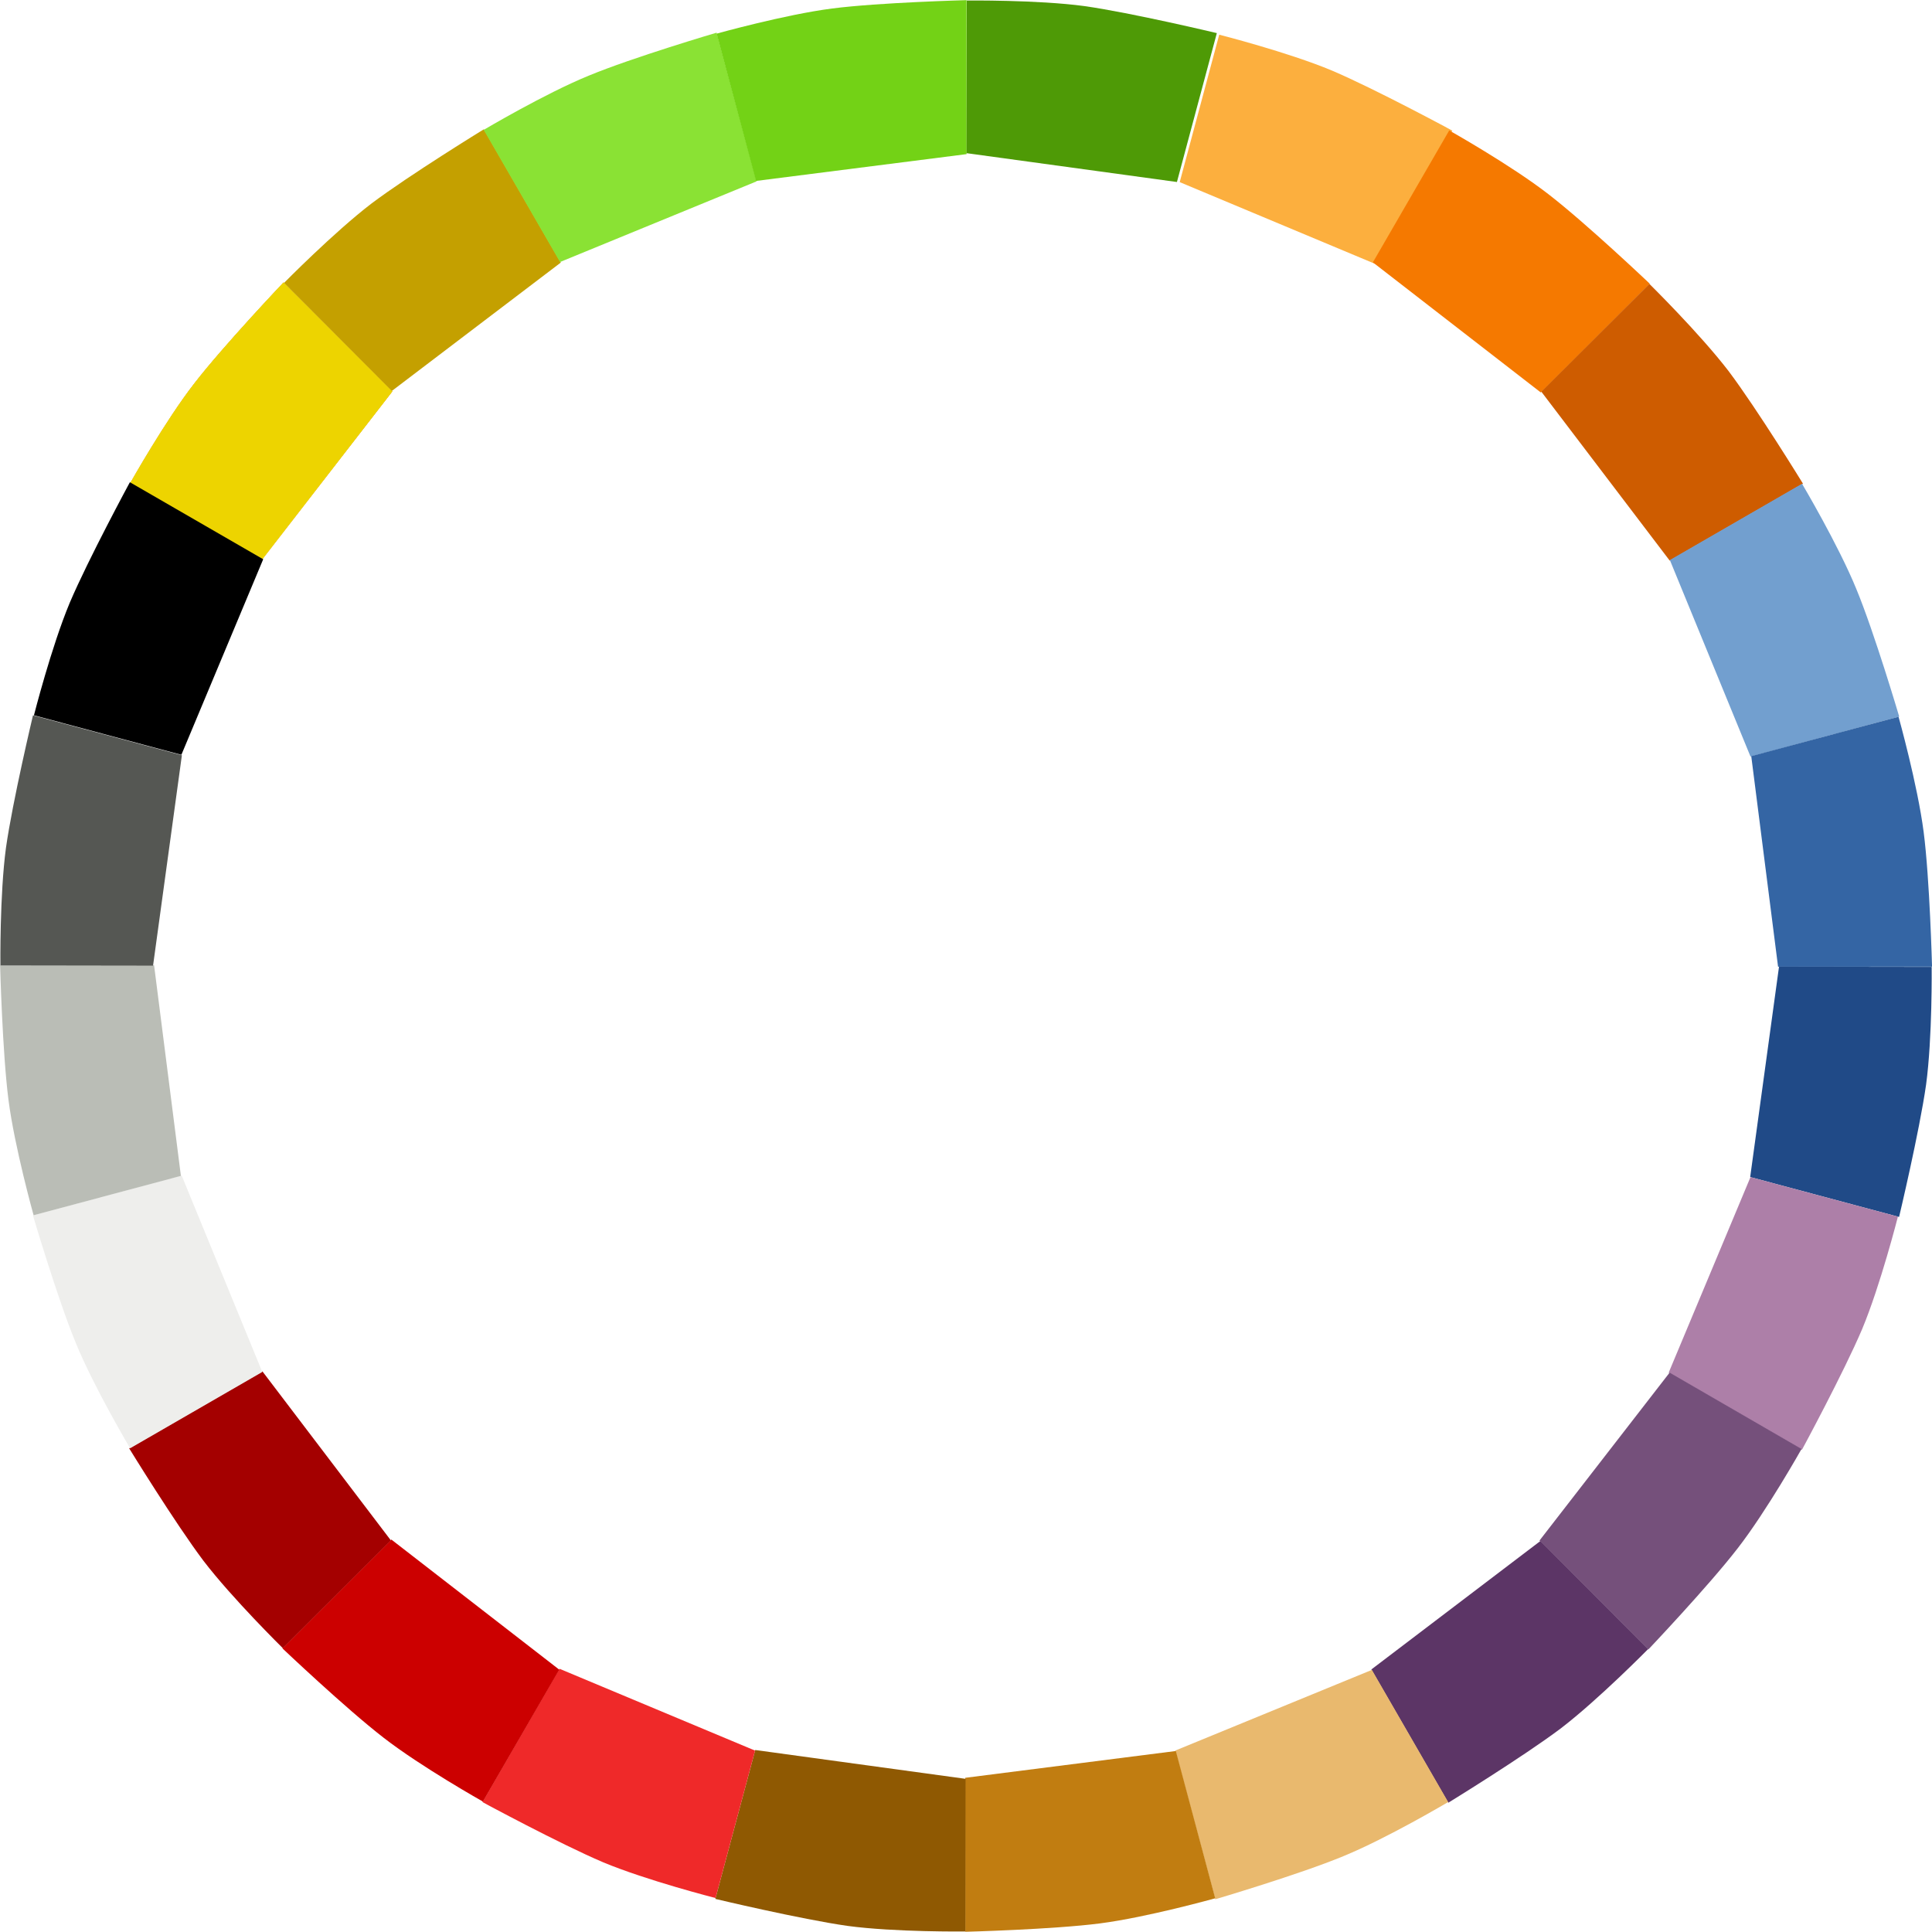
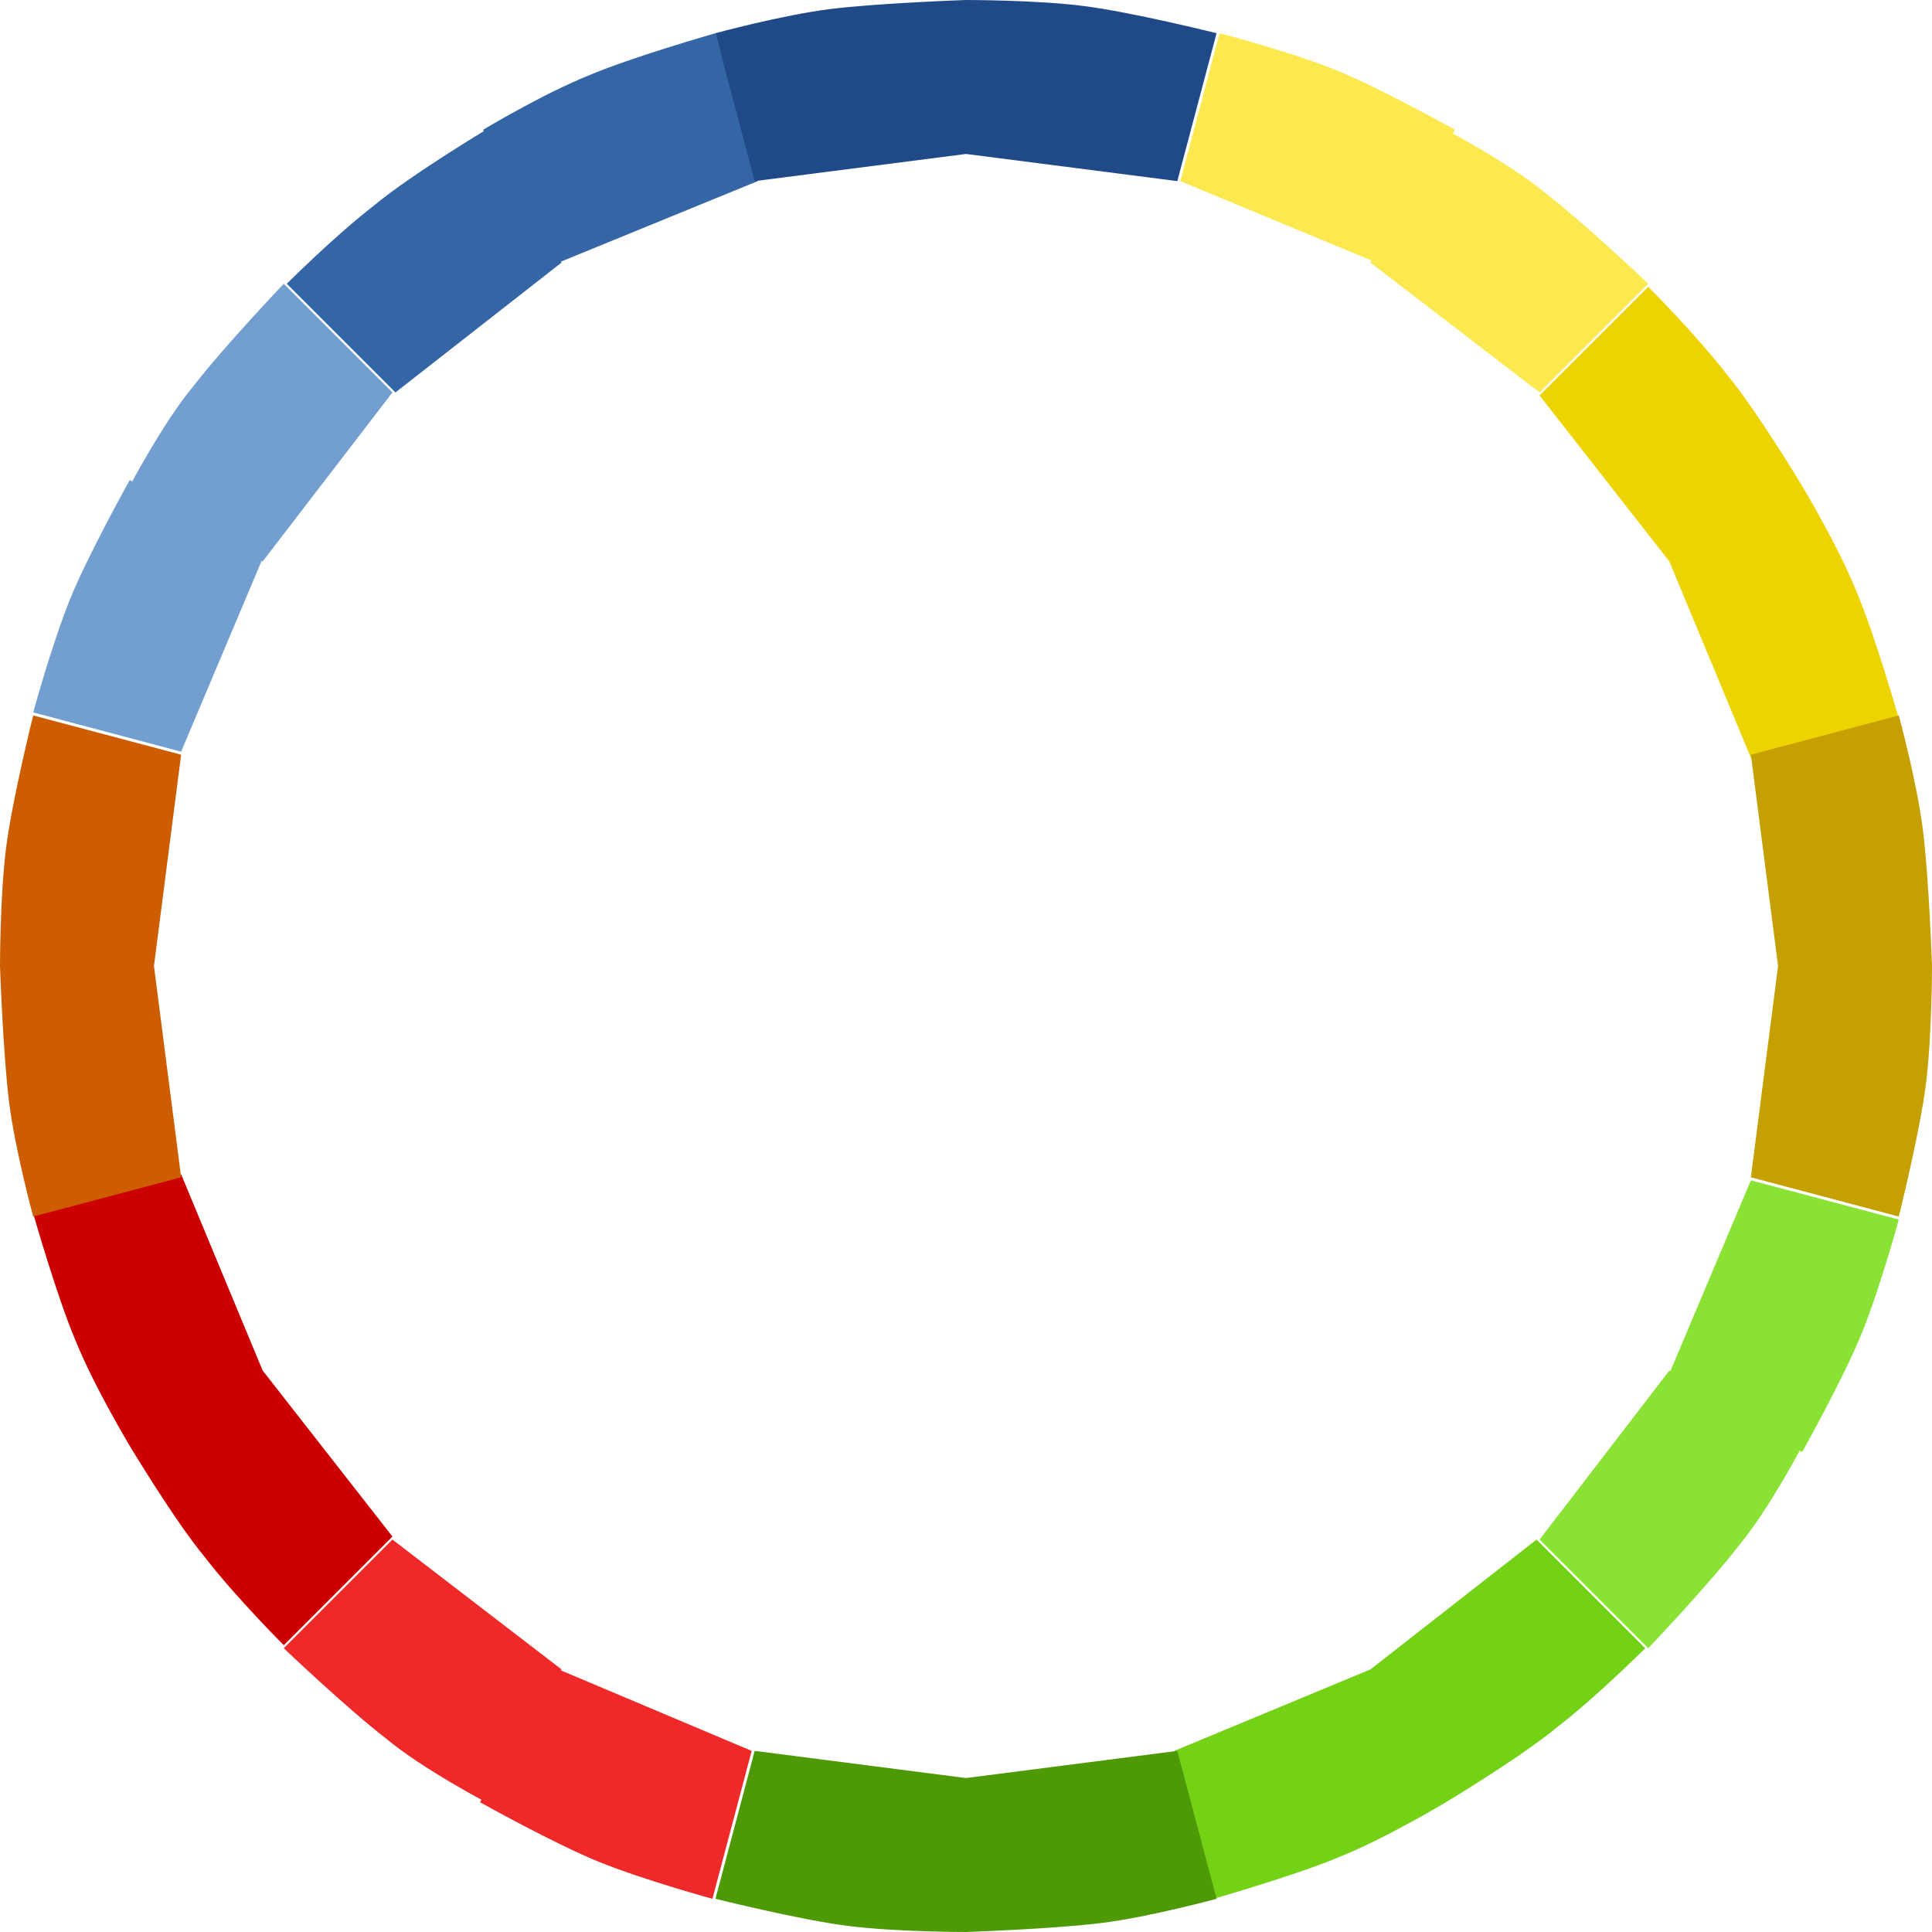
<svg xmlns="http://www.w3.org/2000/svg" width="64" height="64" viewBox="0 0 64 64" version="1.1">
-   <g transform="matrix(0.259146,-0.9671459,0.967146,0.259146,176.5836,5.912657)">
-     <path d="m-49.09-155.99 2.55-4.41c0 0-2.54-1.38-4-1.99-1.45-0.61-3.72-1.19-3.72-1.19l-1.31 4.87" fill="#ce5c00" />
-     <path d="m-49.09-155.99 2.55-4.41c0 0-2.54-1.38-4-1.99-1.45-0.61-3.72-1.19-3.72-1.19l-1.31 4.87" fill="#fce94f" />
-     <path d="m-49.09-155.99 2.55-4.41c0 0-2.54-1.38-4-1.99-1.45-0.61-3.72-1.19-3.72-1.19l-1.31 4.87" fill="#edd400" />
-     <path d="m-43.53-151.71 3.6-3.6c0 0-2.1-1.99-3.34-2.96-1.25-0.96-3.28-2.11-3.28-2.11l-2.53 4.37" fill="#c4a000" />
-     <path d="m-39.26-146.15 4.41-2.55c0 0-1.51-2.47-2.47-3.72-0.95-1.25-2.63-2.89-2.63-2.89l-3.57 3.57" fill="#8ae234" />
-     <path d="m-36.59-139.67 4.92-1.32c0 0-0.82-2.77-1.42-4.23-0.6-1.46-1.79-3.47-1.79-3.47l-4.37 2.52" fill="#73d216" />
-     <path d="m-35.68-132.71 5.1 0c0 0-0.08-2.89-0.27-4.46-0.2-1.56-0.83-3.81-0.83-3.81l-4.88 1.3" fill="#4e9a06" />
-     <path d="m-36.6-125.67 4.92 1.32c0 0 0.67-2.81 0.89-4.37 0.21-1.56 0.18-3.9 0.18-3.9l-5.05 0" fill="#fcaf3e" />
-     <path d="m-39.29-119.28 4.41 2.55c0 0 1.38-2.54 1.99-4 0.61-1.45 1.19-3.72 1.19-3.72l-4.87-1.31" fill="#f57900" />
-     <path d="m-43.56-113.72 3.6 3.6c0 0 1.99-2.1 2.96-3.34 0.96-1.25 2.11-3.28 2.11-3.28l-4.37-2.53" fill="#ce5c00" />
-     <path d="m-49.13-109.46 2.55 4.41c0 0 2.47-1.51 3.72-2.47 1.25-0.95 2.89-2.63 2.89-2.63l-3.57-3.57" fill="#729fcf" />
-     <path d="m-55.61-106.78 1.32 4.92c0 0 2.77-0.82 4.23-1.42 1.46-0.6 3.47-1.79 3.47-1.79l-2.52-4.37" fill="#3465a4" />
-     <path d="m-62.57-105.87 0 5.1c0 0 2.89-0.08 4.46-0.27 1.56-0.2 3.81-0.83 3.81-0.83l-1.3-4.88" fill="#204a87" />
-     <path d="m-69.52-106.8-1.32 4.92c0 0 2.81 0.67 4.37 0.89 1.56 0.21 3.9 0.18 3.9 0.18l0-5.05" fill="#ad7fa8" />
-     <path d="m-75.99-109.49-2.55 4.41c0 0 2.54 1.38 4 1.99 1.45 0.61 3.72 1.19 3.72 1.19l1.31-4.87" fill="#75507b" />
-     <path d="m-81.55-113.76-3.6 3.6c0 0 2.1 1.99 3.34 2.96 1.25 0.96 3.28 2.11 3.28 2.11l2.53-4.37" fill="#5c3566" />
-     <path d="m-85.82-119.33-4.41 2.55c0 0 1.51 2.47 2.47 3.72 0.95 1.25 2.63 2.89 2.63 2.89l3.57-3.57" fill="#e9b96e" />
-     <path d="m-88.49-125.81-4.92 1.32c0 0 0.82 2.77 1.42 4.23 0.6 1.46 1.79 3.47 1.79 3.47l4.37-2.52" fill="#c17d11" />
-     <path d="m-89.4-132.76-5.1 0c0 0 0.08 2.89 0.27 4.46 0.2 1.56 0.83 3.81 0.83 3.81l4.88-1.3" fill="#8f5902" />
-     <path d="m-88.48-139.71-4.92-1.32c0 0-0.67 2.81-0.89 4.37-0.21 1.56-0.18 3.9-0.18 3.9l5.05 0" fill="#ef2929" />
-     <path d="m-85.79-146.19-4.41-2.55c0 0-1.38 2.54-1.99 4-0.61 1.45-1.19 3.72-1.19 3.72l4.87 1.31" fill="#c00" />
-     <path d="m-81.52-151.75-3.6-3.6c0 0-1.99 2.1-2.96 3.34-0.96 1.25-2.11 3.28-2.11 3.28l4.37 2.53" fill="#a40000" />
-     <path d="m-75.95-156.01-2.55-4.41c0 0-2.47 1.51-3.72 2.47-1.25 0.95-2.89 2.63-2.89 2.63l3.57 3.57" fill="#eeeeec" />
-     <path d="m-69.47-158.69-1.32-4.92c0 0-2.77 0.82-4.23 1.42-1.46 0.6-3.47 1.79-3.47 1.79l2.52 4.37" fill="#babdb6" />
-     <path d="m-62.52-159.6 0-5.1c0 0-2.89 0.08-4.46 0.27-1.56 0.2-3.81 0.83-3.81 0.83l1.3 4.88" fill="#555753" />
-     <path d="m-55.56-158.68 1.32-4.92c0 0-2.81-0.67-4.37-0.89-1.56-0.21-3.9-0.18-3.9-0.18l0 5.05" fill="#000" />
-   </g>
+   <style>.s0{fill:#729fcf;}.s1{fill:#3465a4;}.s2{fill:#204a87;}.s3{fill:#fce94f;}.s4{fill:#edd400;}.s5{fill:#c4a000;}.s6{fill:#8ae234;}.s7{fill:#73d216;}.s8{fill:#4e9a06;}.s9{fill:#ef2929;}.s10{fill:#c00;}.s11{fill:#ce5c00;}</style>
+   <path d="M13 13 9.4 9.4c0 0-2 2.1-3 3.4-1 1.2-2.1 3.3-2.1 3.3l4.4 2.5M13 13 9.4 9.4c0 0-2 2.1-3 3.4-1 1.2-2.1 3.3-2.1 3.3l4.4 2.5M13 13 9.4 9.4c0 0-2 2.1-3 3.4-1 1.2-2.1 3.3-2.1 3.3l4.4 2.5" fill="#729fcf" />
+   <path d="m18.6 8.7-2.5-4.4c0 0-2.5 1.5-3.7 2.5-1.3 1-2.9 2.6-2.9 2.6l3.6 3.6M25.1 6 23.7 1.1c0 0-2.8 0.8-4.2 1.4-1.5 0.6-3.5 1.8-3.5 1.8l2.5 4.4" fill="#3465a4" />
+   <path d="m32 5.1 0-5.1c0 0-2.9 0.1-4.5 0.3-1.6 0.2-3.8 0.8-3.8 0.8l1.3 4.9M39 6l1.3-4.9M39 6l1.3-4.9M39 6l1.3-4.9c0 0-2.8-0.7-4.4-0.9C34.4 0 32 0 32 0l0 5.1" fill="#204a87" />
+   <path d="m45.6 8.7 2.6-4.4c0 0-2.5-1.4-4-2C42.7 1.7 40.4 1.1 40.4 1.1l-1.3 4.9M51 13l3.6-3.6M51 13l3.6-3.6M51 13l3.6-3.6c0 0-2.1-2-3.4-3-1.2-1-3.3-2.1-3.3-2.1l-2.5 4.4" fill="#fce94f" />
+   <path d="m55.3 18.6 4.4-2.5c0 0-1.5-2.5-2.5-3.7-1-1.3-2.6-2.9-2.6-2.9l-3.6 3.6M58 25.1l4.9-1.3M58 25.1l4.9-1.3M58 25.1l4.9-1.3c0 0-0.8-2.8-1.4-4.2-0.6-1.5-1.8-3.5-1.8-3.5l-4.4 2.5" fill="#edd400" />
+   <path d="m58.9 32 5.1 0c0 0-0.1-2.9-0.3-4.5-0.2-1.6-0.8-3.8-0.8-3.8l-4.9 1.3M58 39l4.9 1.3M58 39l4.9 1.3M58 39l4.9 1.3c0 0 0.7-2.8 0.9-4.4 0.2-1.6 0.2-3.9 0.2-3.9l-5.1 0" fill="#c4a000" />
+   <path d="m55.3 45.5 4.4 2.6c0 0 1.4-2.5 2-4 0.6-1.5 1.2-3.7 1.2-3.7l-4.9-1.3M51 51l3.6 3.6M51 51l3.6 3.6M51 51l3.6 3.6c0 0 2-2.1 3-3.4 1-1.2 2.1-3.3 2.1-3.3l-4.4-2.5" fill="#8ae234" />
+   <path d="m45.4 55.3 2.5 4.4c0 0 2.5-1.5 3.7-2.5 1.3-1 2.9-2.6 2.9-2.6l-3.6-3.6M38.9 58l1.3 4.9M38.9 58l1.3 4.9M38.9 58l1.3 4.9c0 0 2.8-0.8 4.2-1.4 1.5-0.6 3.5-1.8 3.5-1.8l-2.5-4.4" fill="#73d216" />
+   <path d="m32 58.9 0 5.1c0 0 2.9-0.1 4.5-0.3 1.6-0.2 3.8-0.8 3.8-0.8l-1.3-4.9M25 58l-1.3 4.9M25 58l-1.3 4.9M25 58l-1.3 4.9c0 0 2.8 0.7 4.4 0.9 1.6 0.2 3.9 0.2 3.9 0.2l0-5.1" fill="#4e9a06" />
+   <path d="m18.5 55.3-2.6 4.4c0 0 2.5 1.4 4 2 1.5 0.6 3.7 1.2 3.7 1.2l1.3-4.9M13 51l-3.6 3.6M13 51l-3.6 3.6M13 51l-3.6 3.6c0 0 2.1 2 3.4 3 1.2 1 3.3 2.1 3.3 2.1l2.5-4.4" fill="#ef2929" />
+   <path d="m8.7 45.4-4.4 2.5c0 0 1.5 2.5 2.5 3.7 1 1.3 2.6 2.9 2.6 2.9l3.6-3.6M6 38.9l-4.9 1.3M6 38.9l-4.9 1.3M6 38.9l-4.9 1.3c0 0 0.8 2.8 1.4 4.2 0.6 1.5 1.8 3.5 1.8 3.5l4.4-2.5" fill="#c00" />
+   <path d="m5.1 32-5.1 0c0 0 0.1 2.9 0.3 4.5 0.2 1.6 0.8 3.8 0.8 3.8l4.9-1.3M6 25 1.1 23.7c0 0-0.7 2.8-0.9 4.4-0.2 1.6-0.2 3.9-0.2 3.9l5.1 0" fill="#ce5c00" />
+   <path d="m8.7 18.5-4.4-2.6c0 0-1.4 2.5-2 4-0.6 1.5-1.2 3.7-1.2 3.7l4.9 1.3" fill="#729fcf" />
</svg>
